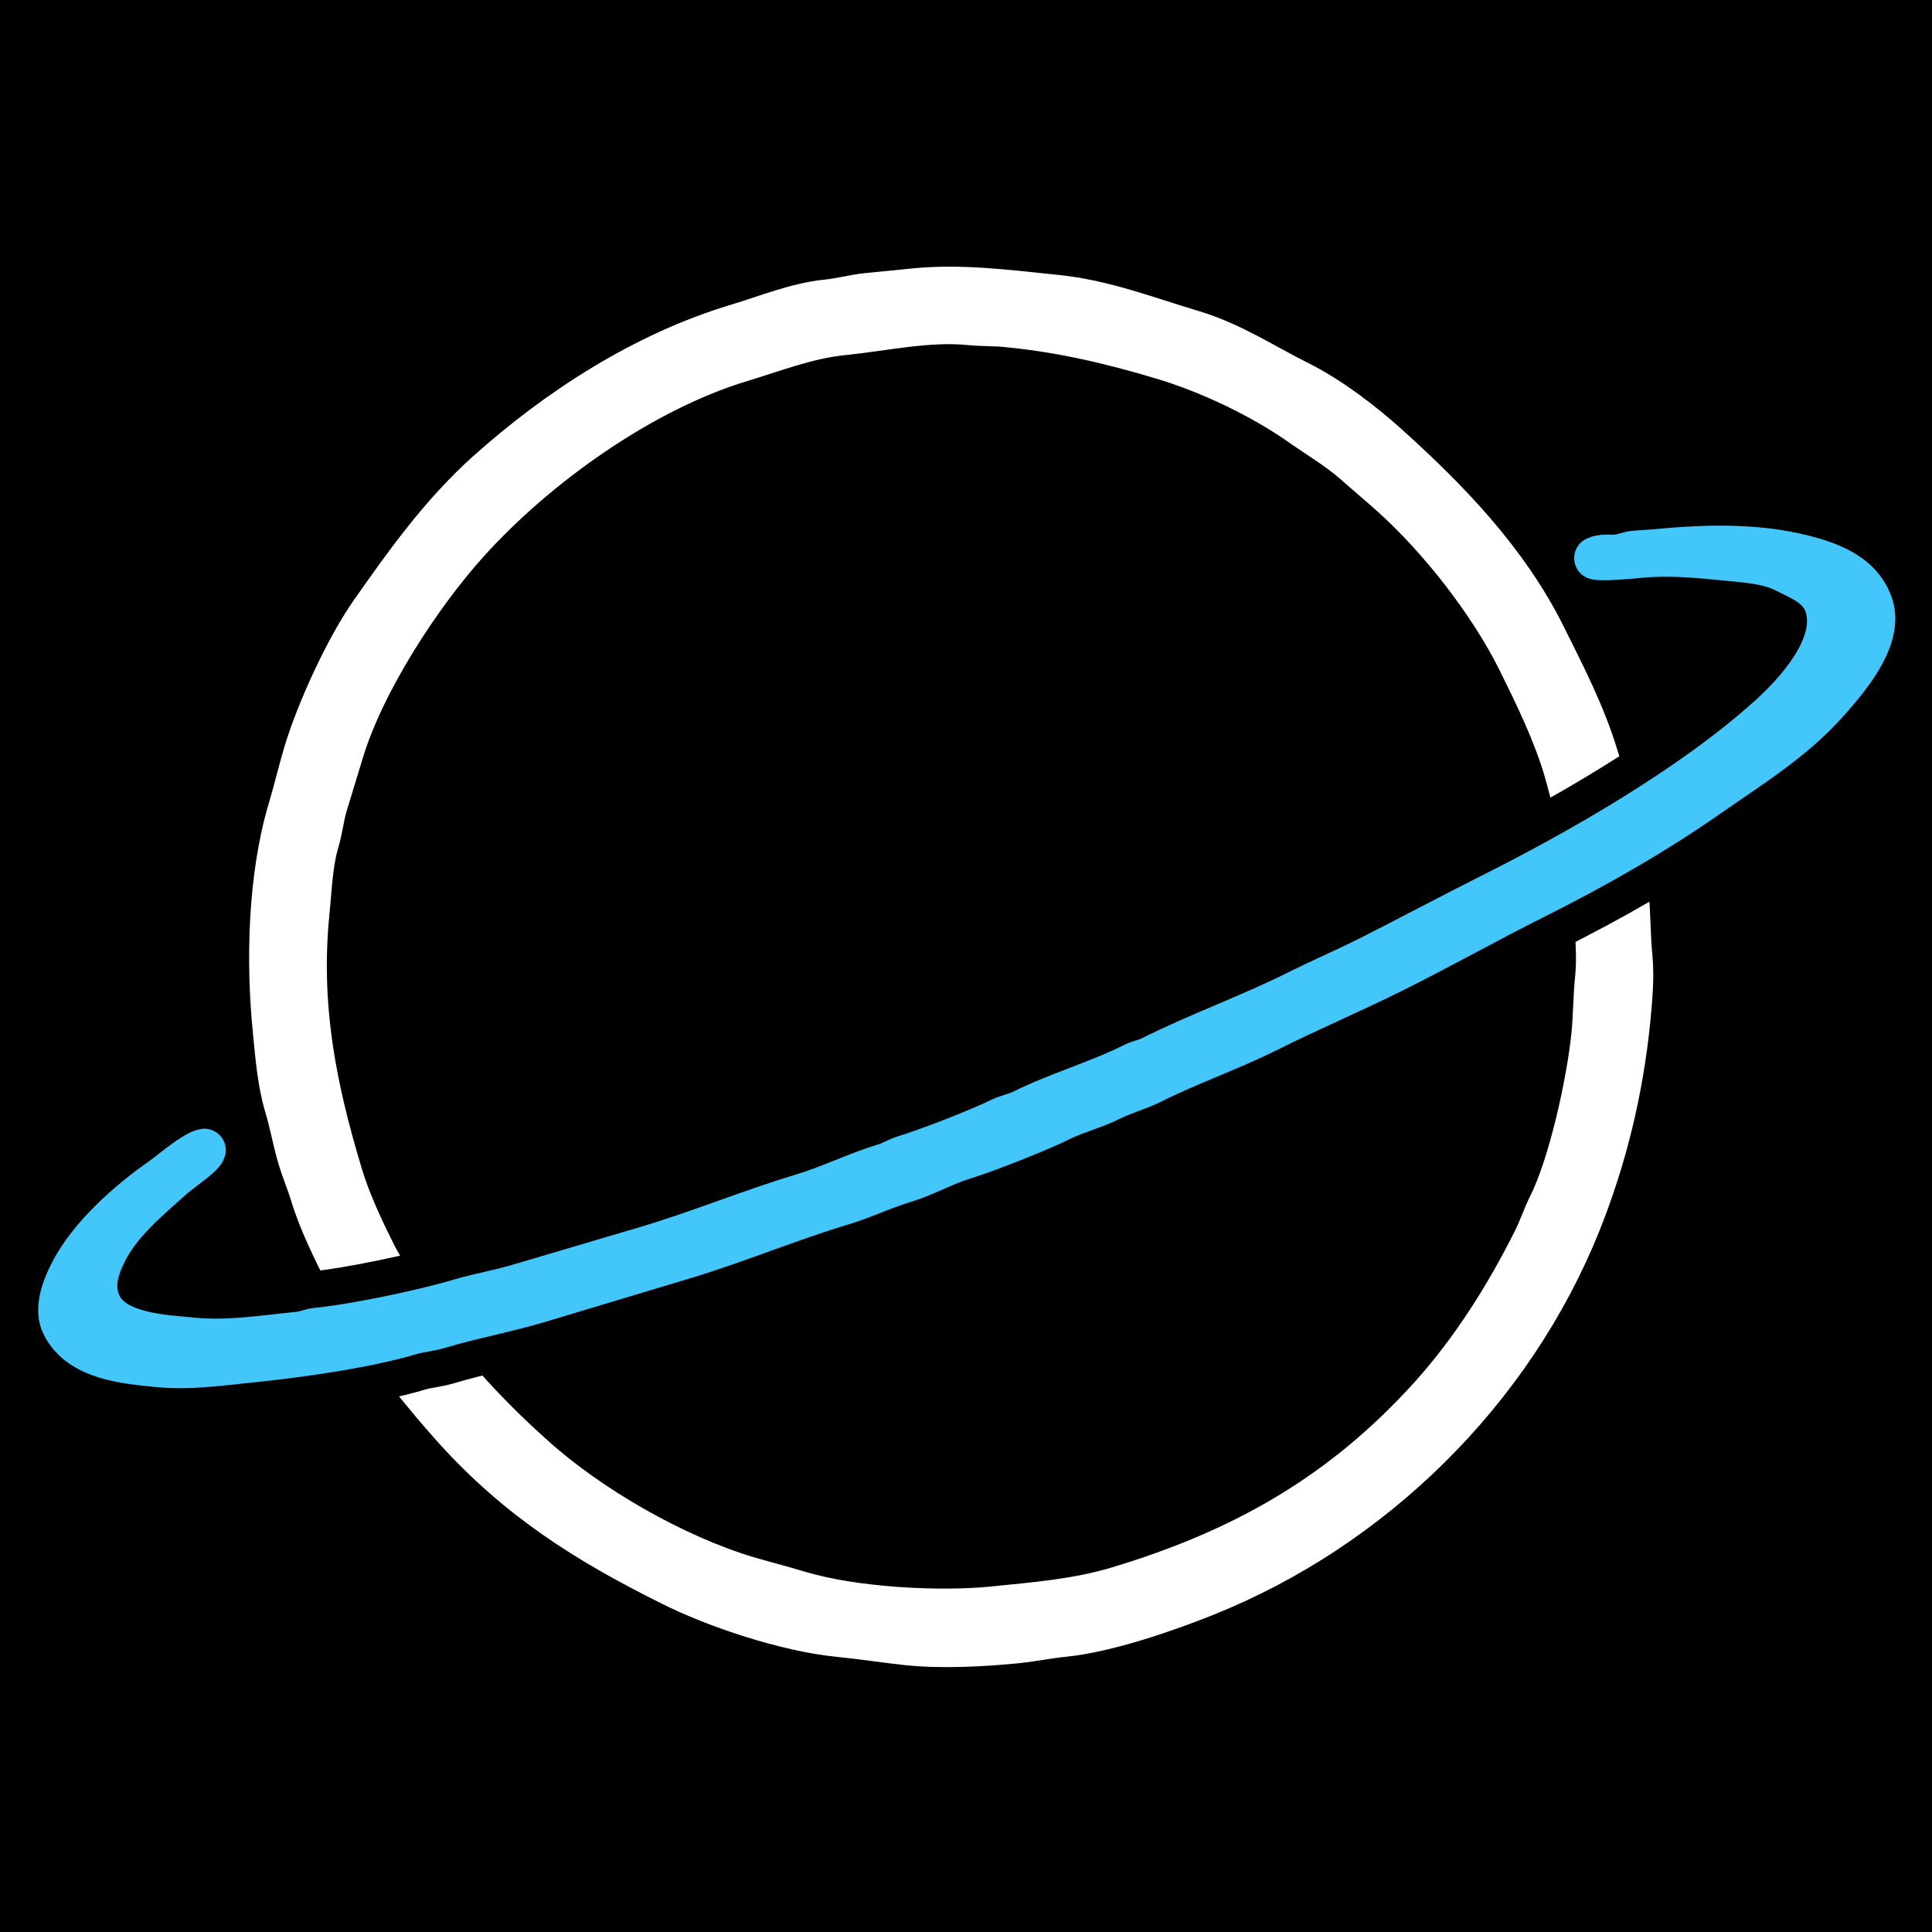
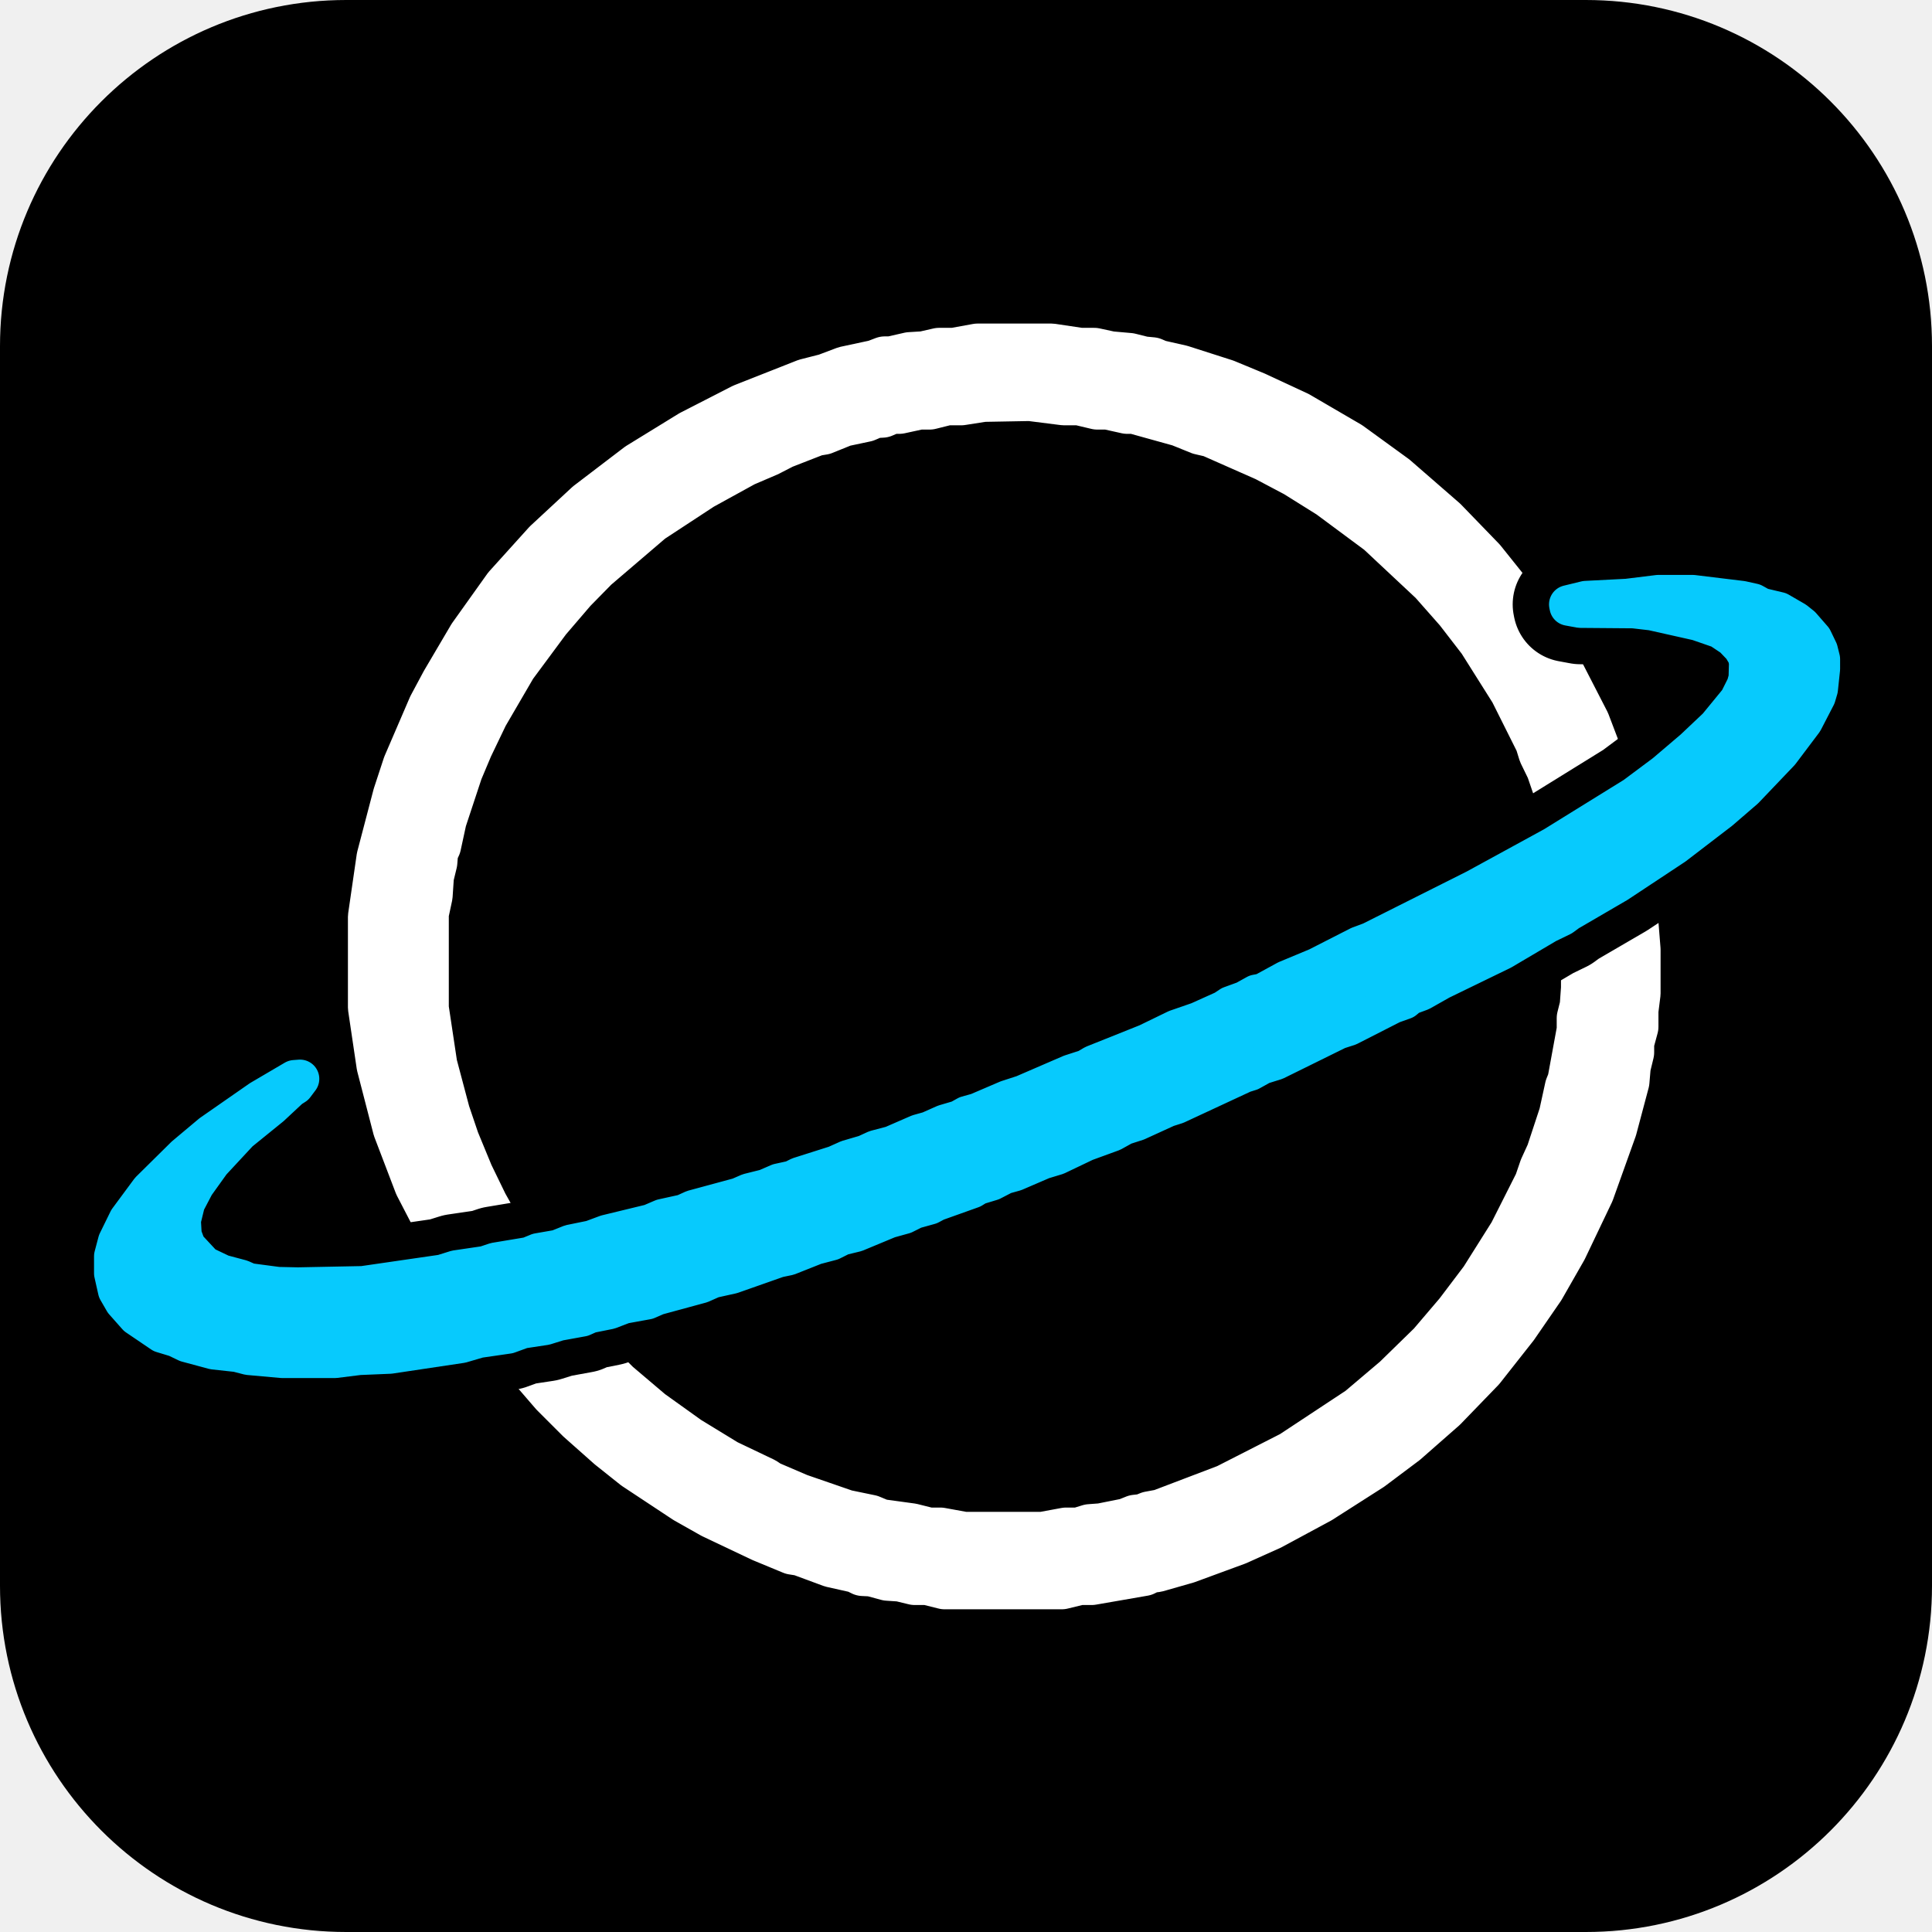
- <svg xmlns="http://www.w3.org/2000/svg" viewBox="40 40 900 900" width="32" height="32">
-   <rect x="40" y="40" width="900" height="900" fill="#000" />
-   <path fill="#fff" stroke="#fff" stroke-width="22" stroke-linejoin="round" d="M782.4 450.8C782.2 455.1 783.3 459.9 783.8 464.2C784.7 473.6 785.7 485.4 784.8 494.8C783.8 503.9 783.9 513.1 783 522.2C780.8 544 772.4 582.7 762.7 602C760.1 607.2 758.3 612.8 755.7 618C742.7 644 727 669 707.5 690.8C666 736.9 619.4 763.2 560.8 780.8C541.8 786.5 522.3 788 502.8 790C476.8 792.6 437.4 790.3 412.5 782.9C404.3 780.4 396 778.3 387.8 775.9C353.8 765.7 314 742.9 287.8 719.2C276.1 708.8 265.2 697.9 254.8 686.2C251.3 682.4 241.7 668.4 238.8 666.3C237 665.1 226.2 668 224.6 669.5C225.2 673.3 229.8 677.8 232.2 680.8C238.7 688.9 245.3 696.8 252.2 704.5C282 737.5 313.6 757.5 352.8 777C374 787.7 406.7 798.4 430.2 800.8C441.3 801.9 452.2 803.6 463.2 804.8C479.3 806.4 498 805.4 514 803.8C521.3 803 528.5 801.5 535.8 800.8C555.4 798.8 582.5 789.5 601 782.1C678.8 751 743.6 687.3 774.9 609.2C787 578.9 794.5 547.8 797.8 515.2C798.7 505.8 799.7 495.5 798.8 486C797.8 476.2 798 466 797 456C796.6 452.5 797 446.6 795 443.6C792.8 443.5 783.6 448.8 782.4 450.8ZM211 648.4C214.3 648.7 221.5 647.2 224.1 645.2C224.1 642 216 629.3 214.1 625.5C208 613.3 201.8 600.3 197.9 587.2C185.5 546 178.2 508.4 182.5 465C183.6 454.4 183.9 442.6 186.9 432.2C188.7 426.5 189.2 420.5 190.9 414.8C193.4 406.6 195.9 398.4 198.4 390.2C208.2 357.5 234.5 317 257.2 291.8C289.4 256.1 338.9 220.8 385.2 206.9C400.7 202.2 416.3 196.1 432.5 194.5C451.5 192.6 472.5 187.8 491.8 189.8C497.7 190.4 503.8 190.1 509.8 190.8C534.6 193.2 558.1 198.7 582 205.9C603.7 212.4 627.9 223.9 646.5 236.9C655 242.9 664.2 248.3 672 255.2C677.8 260.4 683.8 265.3 689.5 270.5C711.5 290.3 734.7 320 748 346.5C756.2 363.1 764.5 379.9 769.9 397.8C771.7 404 773.2 410.3 775 416.5C775.8 419.1 775.8 422.8 777.8 424.7C781 424.2 787.6 420.4 789.5 417.8C789.8 409.9 785.4 400.7 783.1 393.2C777.1 373.1 767.6 354.9 758.3 336.2C741.2 302 714.1 273.8 686 248.5C674.3 237.9 659.1 226.3 645 219.2C628.7 211.1 613.4 200.9 595.8 195.6C574.6 189.3 554 181.2 531.8 179C510 176.8 488 173.8 466 176C458.6 176.7 451.2 177.5 443.8 178.2C437.5 178.9 431.5 180.6 425.2 181.2C411.3 182.6 397.3 188.4 384 192.4C340.8 205.3 300.6 231.2 267.2 261.2C246.3 280.1 230 302.8 213.9 325.8C202.4 342.1 188.9 371.5 183.1 390.8C180.5 399.5 178.4 408.5 175.8 417.2C166.4 448.6 165.5 488.1 168.8 520.5C169.9 531.9 170.9 544.2 174.2 555.2C176.6 563.2 178 571.5 180.4 579.5C182.1 585.1 184.4 590.4 186.1 596C190.1 609.2 196.6 622 202.7 634.2C204.8 638.4 207.3 645.6 211 648.4Z" />
-   <path fill="#000" stroke="#000" stroke-width="54" stroke-linejoin="round" d="M783.3 300C785.7 300.9 800.5 299.6 804 299.2C817.3 297.9 830.9 299.2 844 300.5C852.9 301.4 863 301.9 871.2 305.9C879.1 309.9 888 313.1 890.8 322.5C896.4 341.3 876.4 362.9 863.8 374.2C827.9 406.5 775.3 436.6 732 458.2C713.6 467.5 695.4 477.2 677 486.5C666.5 491.7 655.6 496.4 645 501.7C622.5 513 598.5 521.5 576 532.8C573.5 534 570.5 534.5 568 535.8C551.1 544.2 532.9 549.3 516 557.7C512.9 559.2 509.3 559.8 506.2 561.3C496.6 566.1 471.6 575.8 461.2 578.9C458.2 579.8 455.4 581.7 452.2 582.6C439.3 586.5 426.9 592.7 414 596.6C389.8 603.9 366.3 613.6 342 620.9C322.2 626.8 302.3 632.6 282.5 638.5C273.3 641.3 263.7 642.9 254.5 645.6C237.5 650.7 205.1 657.5 187.5 659.2C184.8 659.5 182.2 660.7 179.5 661C163.2 662.6 146.4 665.4 130 663.8C117.2 662.5 93.6 661.8 86.8 648.2C82.6 639.8 85.2 631.2 89.2 623.2C96.1 609.4 109 598.9 120.2 588.8C123.1 586.1 134.4 578.6 135.2 575.8C130.6 576.5 119.8 585.8 115.5 588.9C99.8 599.8 81.3 616.2 72.7 633.5C69.4 640.1 65.6 649.9 69.3 657.2C77.2 673 98.4 674.7 113.8 676.2C127.5 677.6 141.9 675.6 155.5 674.2C177.6 672 210.2 667.5 231.2 661.2C235.6 659.9 240.2 659.6 244.5 658.3C259.7 653.7 275.5 650.9 290.8 646.3C313.2 639.6 335.6 632.8 358 626.1C383.3 618.5 407.7 608.2 433 600.6C442.6 597.7 451.7 593.2 461.2 590.4C470.8 587.5 479.7 582.3 489.2 579.4C499.2 576.4 525 566.2 534.2 561.5C541.6 557.9 549.9 555.9 557.2 552.2C563.5 549.1 570.3 547.3 576.5 544.2C593.9 535.5 612.4 529.1 629.8 520.5C649.5 510.6 669.8 502 689.5 492.2C711.3 481.3 732.5 469.4 754.2 458.5C781.7 444.8 810.8 428.3 836 410.6C854.8 397.5 875 385 890.5 367.8C900 357.2 916.8 338.1 912.1 322.5C908.3 310 896.9 304.1 885.2 300.6C861.6 293.5 835.9 294.1 811.5 296.5C808.2 296.8 804.8 296.9 801.5 297.2C798.7 297.5 796 298.7 793.2 299C789.9 299.3 786.4 298.5 783.3 300Z" />
-   <path fill="#43C6FA" stroke="#43C6FA" stroke-width="20" stroke-linejoin="round" d="M783.3 300C785.7 300.9 800.5 299.6 804 299.2C817.3 297.9 830.9 299.2 844 300.5C852.9 301.4 863 301.9 871.2 305.9C879.1 309.9 888 313.1 890.8 322.5C896.4 341.3 876.4 362.9 863.8 374.2C827.9 406.5 775.3 436.6 732 458.2C713.6 467.5 695.4 477.2 677 486.5C666.5 491.7 655.6 496.4 645 501.7C622.5 513 598.5 521.5 576 532.8C573.5 534 570.5 534.5 568 535.8C551.1 544.2 532.9 549.3 516 557.7C512.9 559.2 509.3 559.8 506.2 561.3C496.6 566.1 471.6 575.8 461.2 578.9C458.2 579.8 455.4 581.7 452.2 582.6C439.3 586.5 426.9 592.7 414 596.6C389.8 603.9 366.3 613.6 342 620.9C322.2 626.8 302.3 632.6 282.5 638.5C273.3 641.3 263.7 642.9 254.5 645.6C237.5 650.7 205.1 657.5 187.5 659.2C184.8 659.5 182.2 660.7 179.5 661C163.2 662.6 146.4 665.4 130 663.8C117.2 662.5 93.6 661.8 86.8 648.2C82.6 639.8 85.2 631.2 89.2 623.2C96.1 609.4 109 598.9 120.2 588.8C123.1 586.1 134.4 578.6 135.2 575.8C130.6 576.5 119.8 585.8 115.5 588.9C99.8 599.8 81.3 616.2 72.7 633.5C69.4 640.1 65.6 649.9 69.3 657.2C77.2 673 98.4 674.7 113.8 676.2C127.5 677.6 141.9 675.6 155.5 674.2C177.6 672 210.2 667.5 231.2 661.2C235.6 659.9 240.2 659.6 244.5 658.3C259.7 653.7 275.5 650.9 290.8 646.3C313.2 639.6 335.6 632.8 358 626.1C383.3 618.5 407.7 608.2 433 600.6C442.6 597.7 451.7 593.2 461.2 590.4C470.8 587.5 479.7 582.3 489.2 579.4C499.2 576.4 525 566.2 534.2 561.5C541.6 557.9 549.9 555.9 557.2 552.2C563.5 549.1 570.3 547.3 576.5 544.2C593.9 535.5 612.4 529.1 629.8 520.5C649.5 510.6 669.8 502 689.5 492.2C711.3 481.3 732.5 469.4 754.2 458.5C781.7 444.8 810.8 428.3 836 410.6C854.8 397.5 875 385 890.5 367.8C900 357.2 916.8 338.1 912.1 322.5C908.3 310 896.9 304.1 885.2 300.6C861.6 293.5 835.9 294.1 811.5 296.5C808.2 296.8 804.8 296.9 801.5 297.2C798.7 297.5 796 298.7 793.2 299C789.9 299.3 786.4 298.5 783.3 300Z" />
+ <svg xmlns="http://www.w3.org/2000/svg" viewBox="0 0 452 452">
+   <rect width="452" height="452" rx="81" fill="#000" />
+   <g transform="translate(24.2 79.7)">
+     <path fill="#fff" stroke="#fff" stroke-width="12" stroke-linejoin="round" d="M357.5 132.5L356.5 132.5L352.2 135.2L347.7 137.5L347 138.5L347 151.5L346.7 155.7L346 158.5L346 161.3L343.8 173.3L343.2 174.8L341.8 181.2L338.8 190.3L337.2 193.8L336 197.3L330 209.2L323.2 220L317.3 227.8L311 235.2L302.7 243.3L294.2 250.5L278.3 261L263 268.8L247.5 274.7L244.8 275.2L243.3 275.8L241.5 276L239.5 276.8L233.5 278L230.8 278.2L228.2 279L225.2 279L219.8 280L201.3 280L195.8 279L193 279L189 278L181.7 277L179.3 276L173.5 274.8L162.5 271L155.5 268L154.3 267.2L145.5 263L136.5 257.5L127.7 251.2L119.8 244.5L110 234.7L108.7 234.7L104.2 235.8L101.5 236.2L99.5 236.8L98.8 237.5L98.8 238L105.7 246L111.7 252L118.8 258.3L124.7 263L136.5 270.8L142.7 274.3L154.3 279.8L161.3 282.7L163.2 283L170.5 285.7L176.3 287L177.7 287.7L179.8 287.8L183.5 288.8L186.5 289L189.8 289.8L192.8 289.8L196.8 290.8L224.2 290.8L228.3 289.8L231.2 289.8L243.3 287.7L244.7 287L246.3 286.8L253.3 284.8L265 280.5L272.8 277L284.3 270.8L296.2 263.2L304.2 257.2L313.2 249.3L322 240.2L329.8 230.3L336 221.3L341.2 212.2L347.5 199L352.8 184.2L355.7 173.3L356 169.8L356.8 166.5L356.8 164.2L357.8 160.5L357.8 156.7L358.3 152.7L358.3 142.5ZM346.5 89.5L339.2 75.3L331 62.7L322.2 51.7L313.3 42.5L301.8 32.5L291.2 24.8L279.2 17.8L269.3 13.2L262.3 10.3L252 7L246.7 5.8L245.3 5.2L243.2 5L240 4.2L235.5 3.8L231.8 3L228.5 3L221.8 2L204.5 2L199 3L195.5 3L192 3.8L188.7 4L184.3 5L182.8 5L180.7 5.8L173.7 7.3L169.2 9L164.5 10.2L149.8 16L137.7 22.2L125.5 29.7L113.7 38.7L104 47.7L94.7 58L86.5 69.5L80.2 80.2L77.2 85.8L71.3 99.5L69 106.5L65.2 121L63.2 134.8L63.2 156L65.2 169.5L69 184.2L74 197.3L81.2 211.2L82.7 211.8L91.8 209.7L92.2 209.3L92 208.2L88.7 202.3L85.3 195.3L82 187.3L79.8 180.8L76.8 169.5L74.8 156.2L74.8 134L75.7 129.8L76 125.3L76.8 122L77 119.5L77.7 118L79 112L82.8 100.5L85.2 94.8L88.8 87.3L95.5 75.8L103.5 65L109.5 58L114.7 52.7L127.8 41.5L139.7 33.7L149.7 28.2L155.3 25.8L158.8 24L166.5 21L168.3 20.7L173 18.8L178.2 17.7L180.3 16.8L182.2 16.7L184.3 15.8L186.2 15.8L190.8 14.8L193.3 14.8L197.3 13.8L200.7 13.8L205.8 13L216.8 12.8L224.7 13.8L228.3 13.8L232.5 14.8L235 14.8L239.5 15.8L241.2 15.8L252 18.8L256.7 20.7L259.3 21.3L272.2 27L279.2 30.7L287.2 35.7L298.8 44.3L311.3 56L317.3 62.8L322.7 69.8L330.2 81.7L336.2 93.7L337 96.3L338.8 100L341.2 107L342.2 108.3L347.2 106L350 104.3L351 103.3L350.8 100.8Z" />
+     <path fill="#000" stroke="#000" stroke-width="26" stroke-linejoin="round" d="M401.3 72.5L400 69.8L397.3 66.7L395.8 65.5L392 63.3L387.8 62.3L386 61.3L383.3 60.7L371.8 59.3L363.8 59.3L356.5 60.2L346.8 60.7L342.7 61.7L342.8 62.2L345.5 62.7L358 62.8L362.3 63.3L373 65.7L378.2 67.5L381.2 69.5L383.3 71.7L384.5 73.7L384.8 75.3L384.7 79L384.2 80.8L382.5 84.2L377.5 90.3L372 95.5L365.3 101.2L358.2 106.5L339.3 118.2L321 128.2L296.5 140.5L293.8 141.5L284 146.5L276.8 149.5L271.3 152.5L269.7 152.8L267 154.3L263.7 155.5L262.2 156.5L256.2 159.2L251 161L244.2 164.3L231.7 169.3L230 170.3L226.3 171.5L215.2 176.3L211.5 177.5L204.5 180.5L202 181.2L200.2 182.2L196.8 183.2L193.2 184.8L190.7 185.5L184.5 188.2L180.7 189.2L178.3 190.3L174.2 191.5L171.3 192.8L162.8 195.5L161.2 196.3L158 197L155 198.3L151 199.3L148.7 200.3L138 203.2L135.8 204.2L130.8 205.3L128 206.5L117.7 209L114.2 210.3L109.3 211.3L106.3 212.5L101.7 213.3L99.5 214.2L91.7 215.5L89.3 216.3L82.5 217.3L79.3 218.3L60.7 221L45.5 221.3L40.8 221.2L34 220.3L32.2 219.5L27.7 218.3L23.5 216.3L19.5 212L18.5 209.3L18.3 205.8L19.3 201.7L21.5 197.5L25.3 192.2L31.8 185.2L39.2 179.2L43.7 175L44.8 174.3L46 172.7L44.7 172.8L36.7 177.5L25.2 185.5L19 190.7L10.8 198.8L5.7 205.7L3.2 210.8L2.3 214.2L2.3 218.2L3.2 222.2L4.7 224.8L7.8 228.3L13.7 232.3L17 233.3L19.5 234.5L25.8 236.2L31.3 236.8L34 237.5L41.8 238.2L54.2 238.2L59.8 237.5L67 237.2L83.7 234.7L87.8 233.5L94.7 232.5L98 231.3L103.3 230.5L106.5 229.5L112 228.5L113.8 227.7L118.3 226.8L121.7 225.5L127.2 224.5L129.5 223.5L139.8 220.7L142.5 219.5L147 218.5L157.8 214.7L160.2 214.2L166.5 211.7L170.3 210.7L172.7 209.5L176 208.7L183.7 205.5L187.3 204.5L189.7 203.3L193.3 202.3L194.8 201.5L203.2 198.5L204.5 197.7L207.8 196.7L210.7 195.2L213.2 194.5L219.7 191.7L223 190.7L229.7 187.5L236 185.2L238.7 183.7L241.8 182.7L248.8 179.5L251 178.8L266.7 171.5L268.3 171L271 169.5L274.2 168.5L288.8 161.3L291.3 160.5L301.5 155.3L304.3 154.3L305.5 153.3L308.2 152.3L312.8 149.7L327.2 142.7L337.7 136.5L341.2 134.8L342.7 133.7L354.2 127L367.5 118.2L378.2 110L384 105L392.3 96.3L397.8 89L400.8 83.2L401.3 81.5L401.8 76.8L401.8 74.5Z" />
+     <path fill="#07CAFD" stroke="#07CAFD" stroke-width="9" stroke-linejoin="round" d="M401.3 72.5L400 69.8L397.3 66.7L395.8 65.5L392 63.3L387.8 62.3L386 61.3L383.3 60.7L371.8 59.3L363.8 59.3L356.5 60.2L346.8 60.7L342.7 61.7L342.8 62.2L345.5 62.7L358 62.8L362.3 63.3L373 65.7L378.2 67.5L381.2 69.5L383.3 71.7L384.5 73.7L384.8 75.3L384.7 79L384.2 80.8L382.5 84.2L377.5 90.3L372 95.5L365.3 101.2L358.2 106.5L339.3 118.2L321 128.2L296.5 140.5L293.8 141.5L284 146.5L276.8 149.5L271.3 152.5L269.7 152.8L267 154.3L263.7 155.5L262.2 156.5L256.2 159.2L251 161L244.2 164.3L231.7 169.3L230 170.3L226.3 171.5L215.2 176.3L211.5 177.5L204.5 180.5L202 181.2L200.2 182.2L196.8 183.2L193.2 184.8L190.7 185.5L184.5 188.2L180.7 189.2L178.3 190.3L174.2 191.5L171.3 192.8L162.8 195.5L161.2 196.3L158 197L155 198.3L151 199.3L148.7 200.3L138 203.2L135.8 204.2L130.8 205.3L128 206.5L117.7 209L114.2 210.3L109.3 211.3L106.3 212.5L101.7 213.3L99.5 214.2L91.7 215.5L89.3 216.3L82.5 217.3L79.3 218.3L60.7 221L45.5 221.3L40.8 221.2L34 220.3L32.2 219.5L27.7 218.3L23.5 216.3L19.5 212L18.5 209.3L18.3 205.8L19.3 201.7L21.5 197.5L25.3 192.2L31.8 185.2L39.2 179.2L43.7 175L44.8 174.3L46 172.7L44.7 172.8L36.7 177.5L25.2 185.5L19 190.7L10.8 198.8L5.7 205.7L3.2 210.8L2.3 214.2L2.3 218.2L3.2 222.2L4.7 224.8L7.8 228.3L13.7 232.3L17 233.3L19.5 234.5L25.8 236.2L31.3 236.8L34 237.5L41.8 238.2L54.2 238.2L59.8 237.5L67 237.2L83.7 234.7L87.8 233.5L94.7 232.5L98 231.3L103.3 230.5L106.5 229.5L112 228.5L113.8 227.7L118.3 226.8L121.7 225.5L127.2 224.5L129.5 223.5L139.8 220.7L142.5 219.5L147 218.5L157.8 214.7L160.2 214.2L166.5 211.7L170.3 210.7L172.7 209.5L176 208.7L183.7 205.5L187.3 204.5L189.7 203.3L193.3 202.3L194.8 201.5L203.2 198.5L204.5 197.7L207.8 196.7L210.7 195.2L213.2 194.5L219.7 191.7L223 190.7L229.7 187.5L236 185.2L238.7 183.7L241.8 182.7L248.8 179.5L251 178.8L266.7 171.5L268.3 171L271 169.5L274.2 168.5L288.8 161.3L291.3 160.5L301.5 155.3L304.3 154.3L305.5 153.3L308.2 152.3L312.8 149.7L327.2 142.7L337.7 136.5L341.2 134.8L342.7 133.7L354.2 127L367.5 118.2L378.2 110L384 105L392.3 96.3L397.8 89L400.8 83.2L401.3 81.5L401.8 76.8L401.8 74.5Z" />
+   </g>
</svg>
